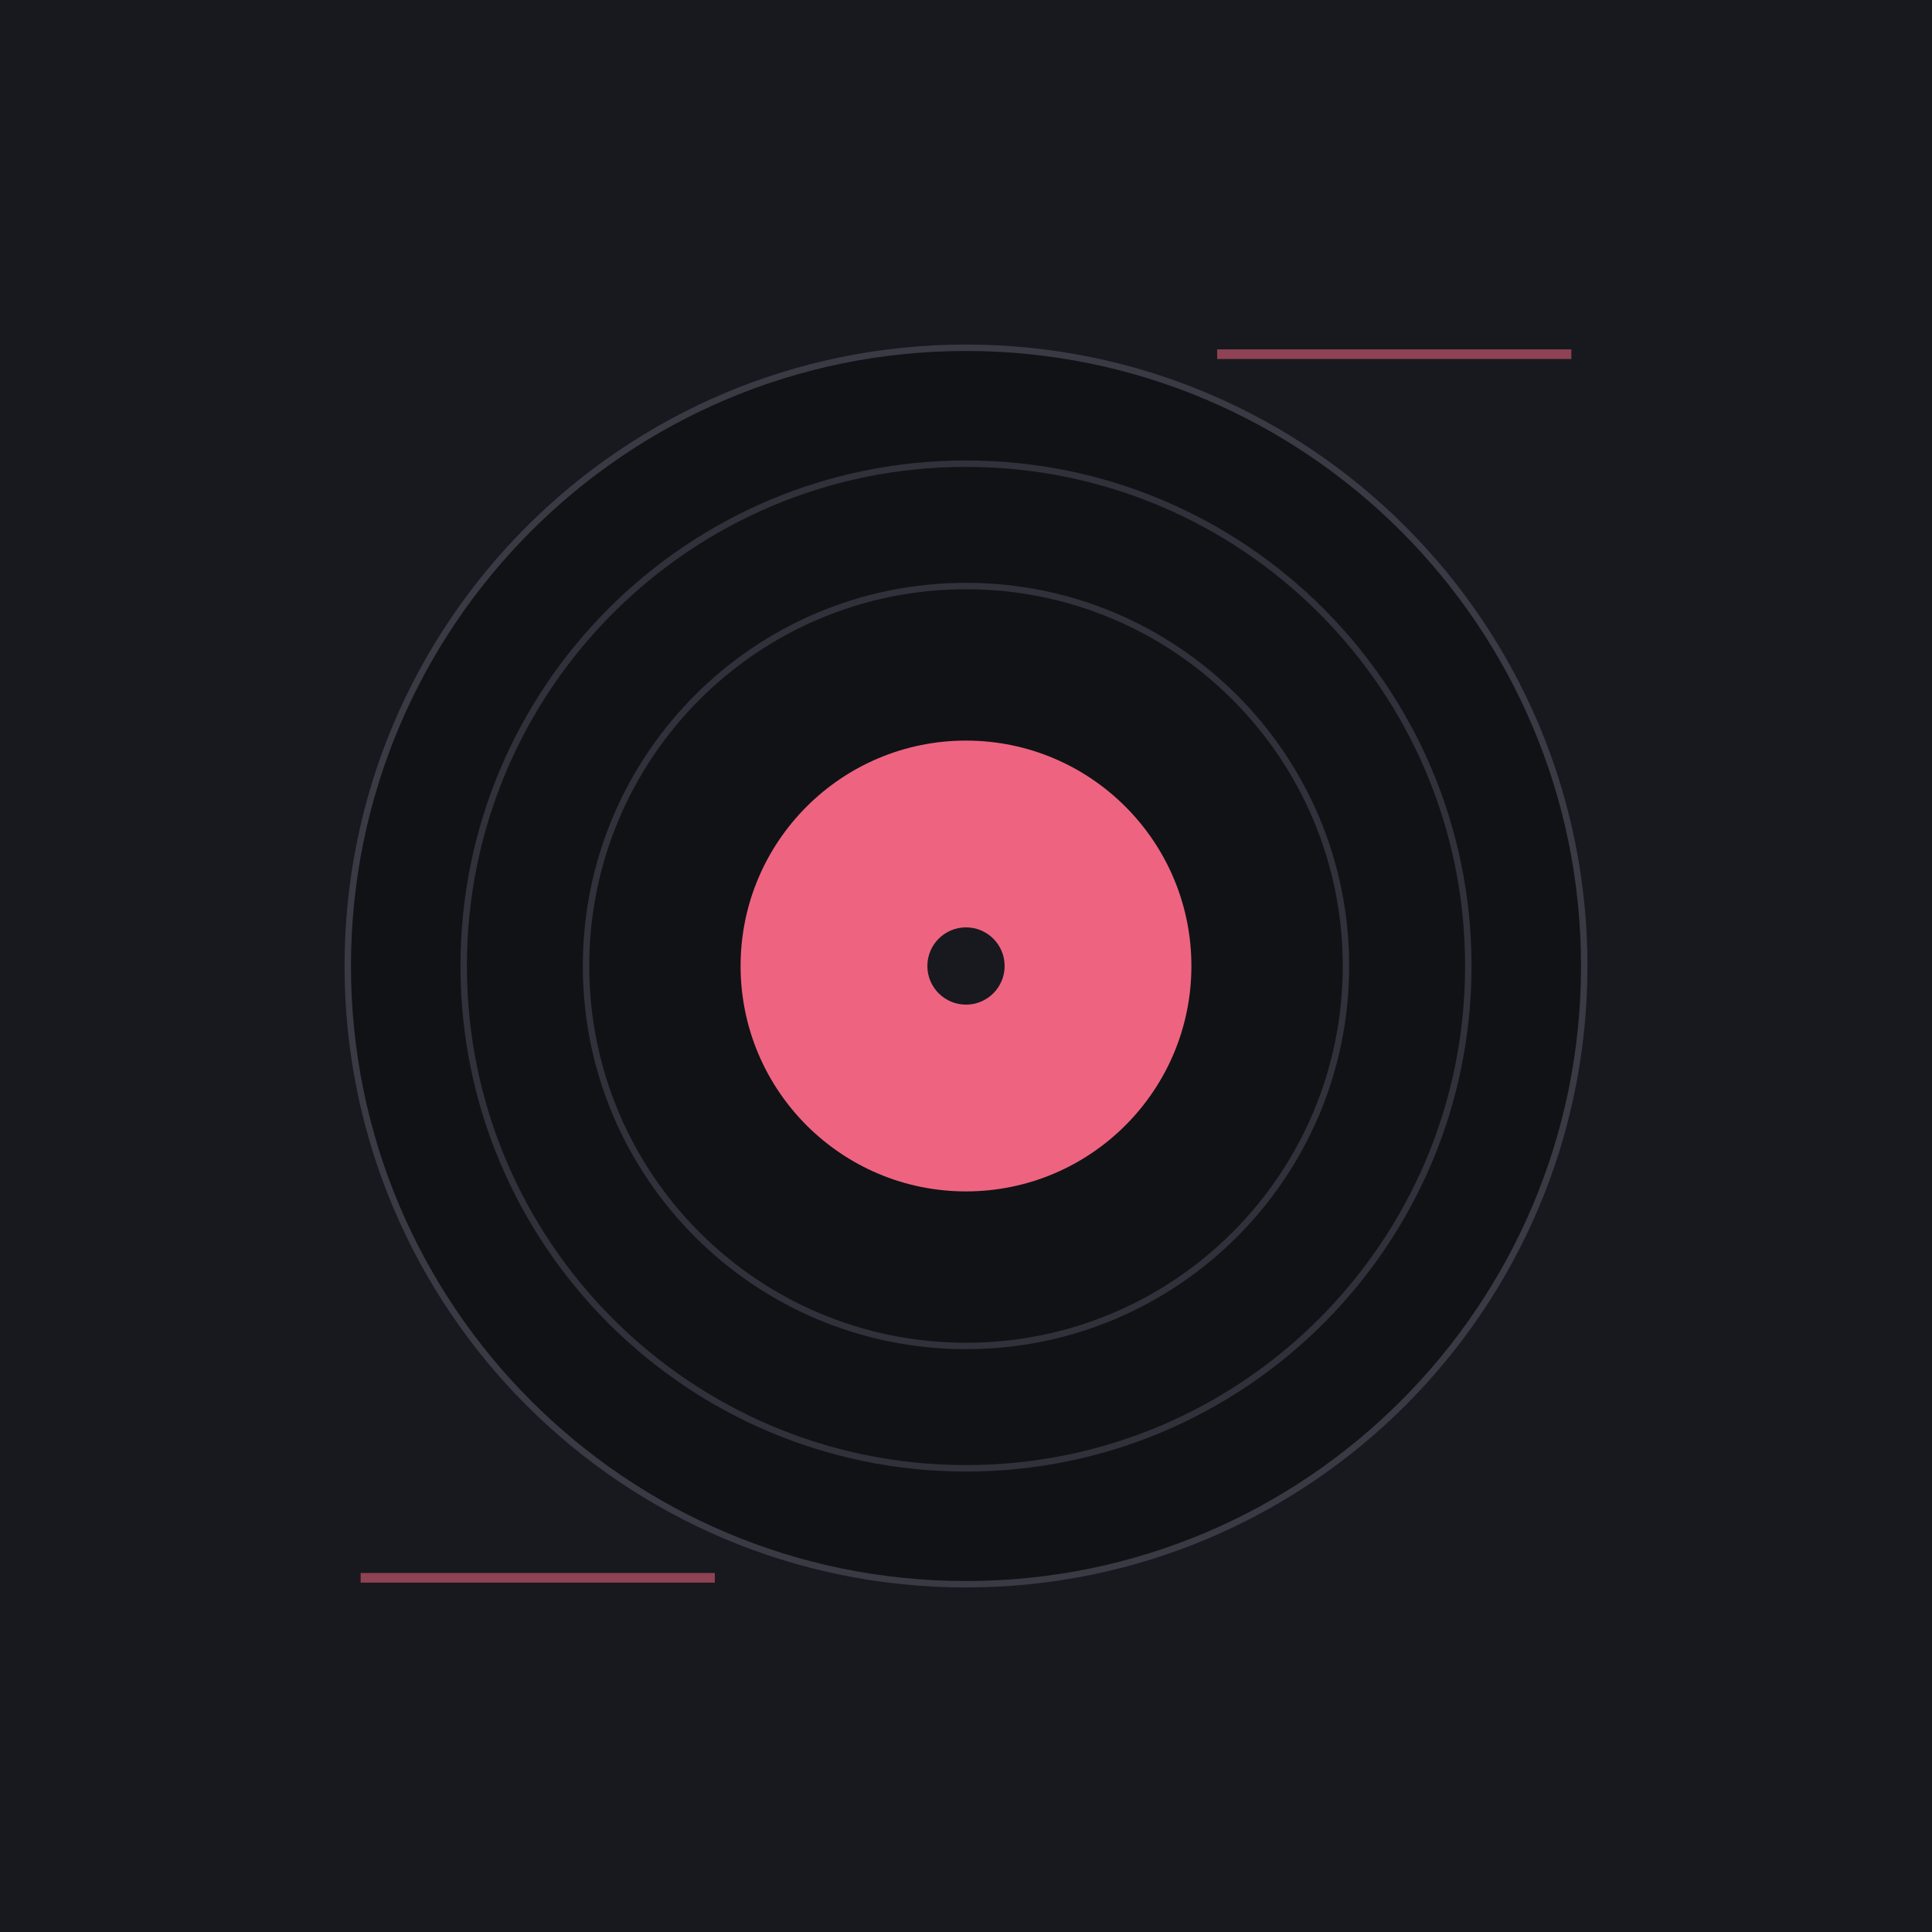
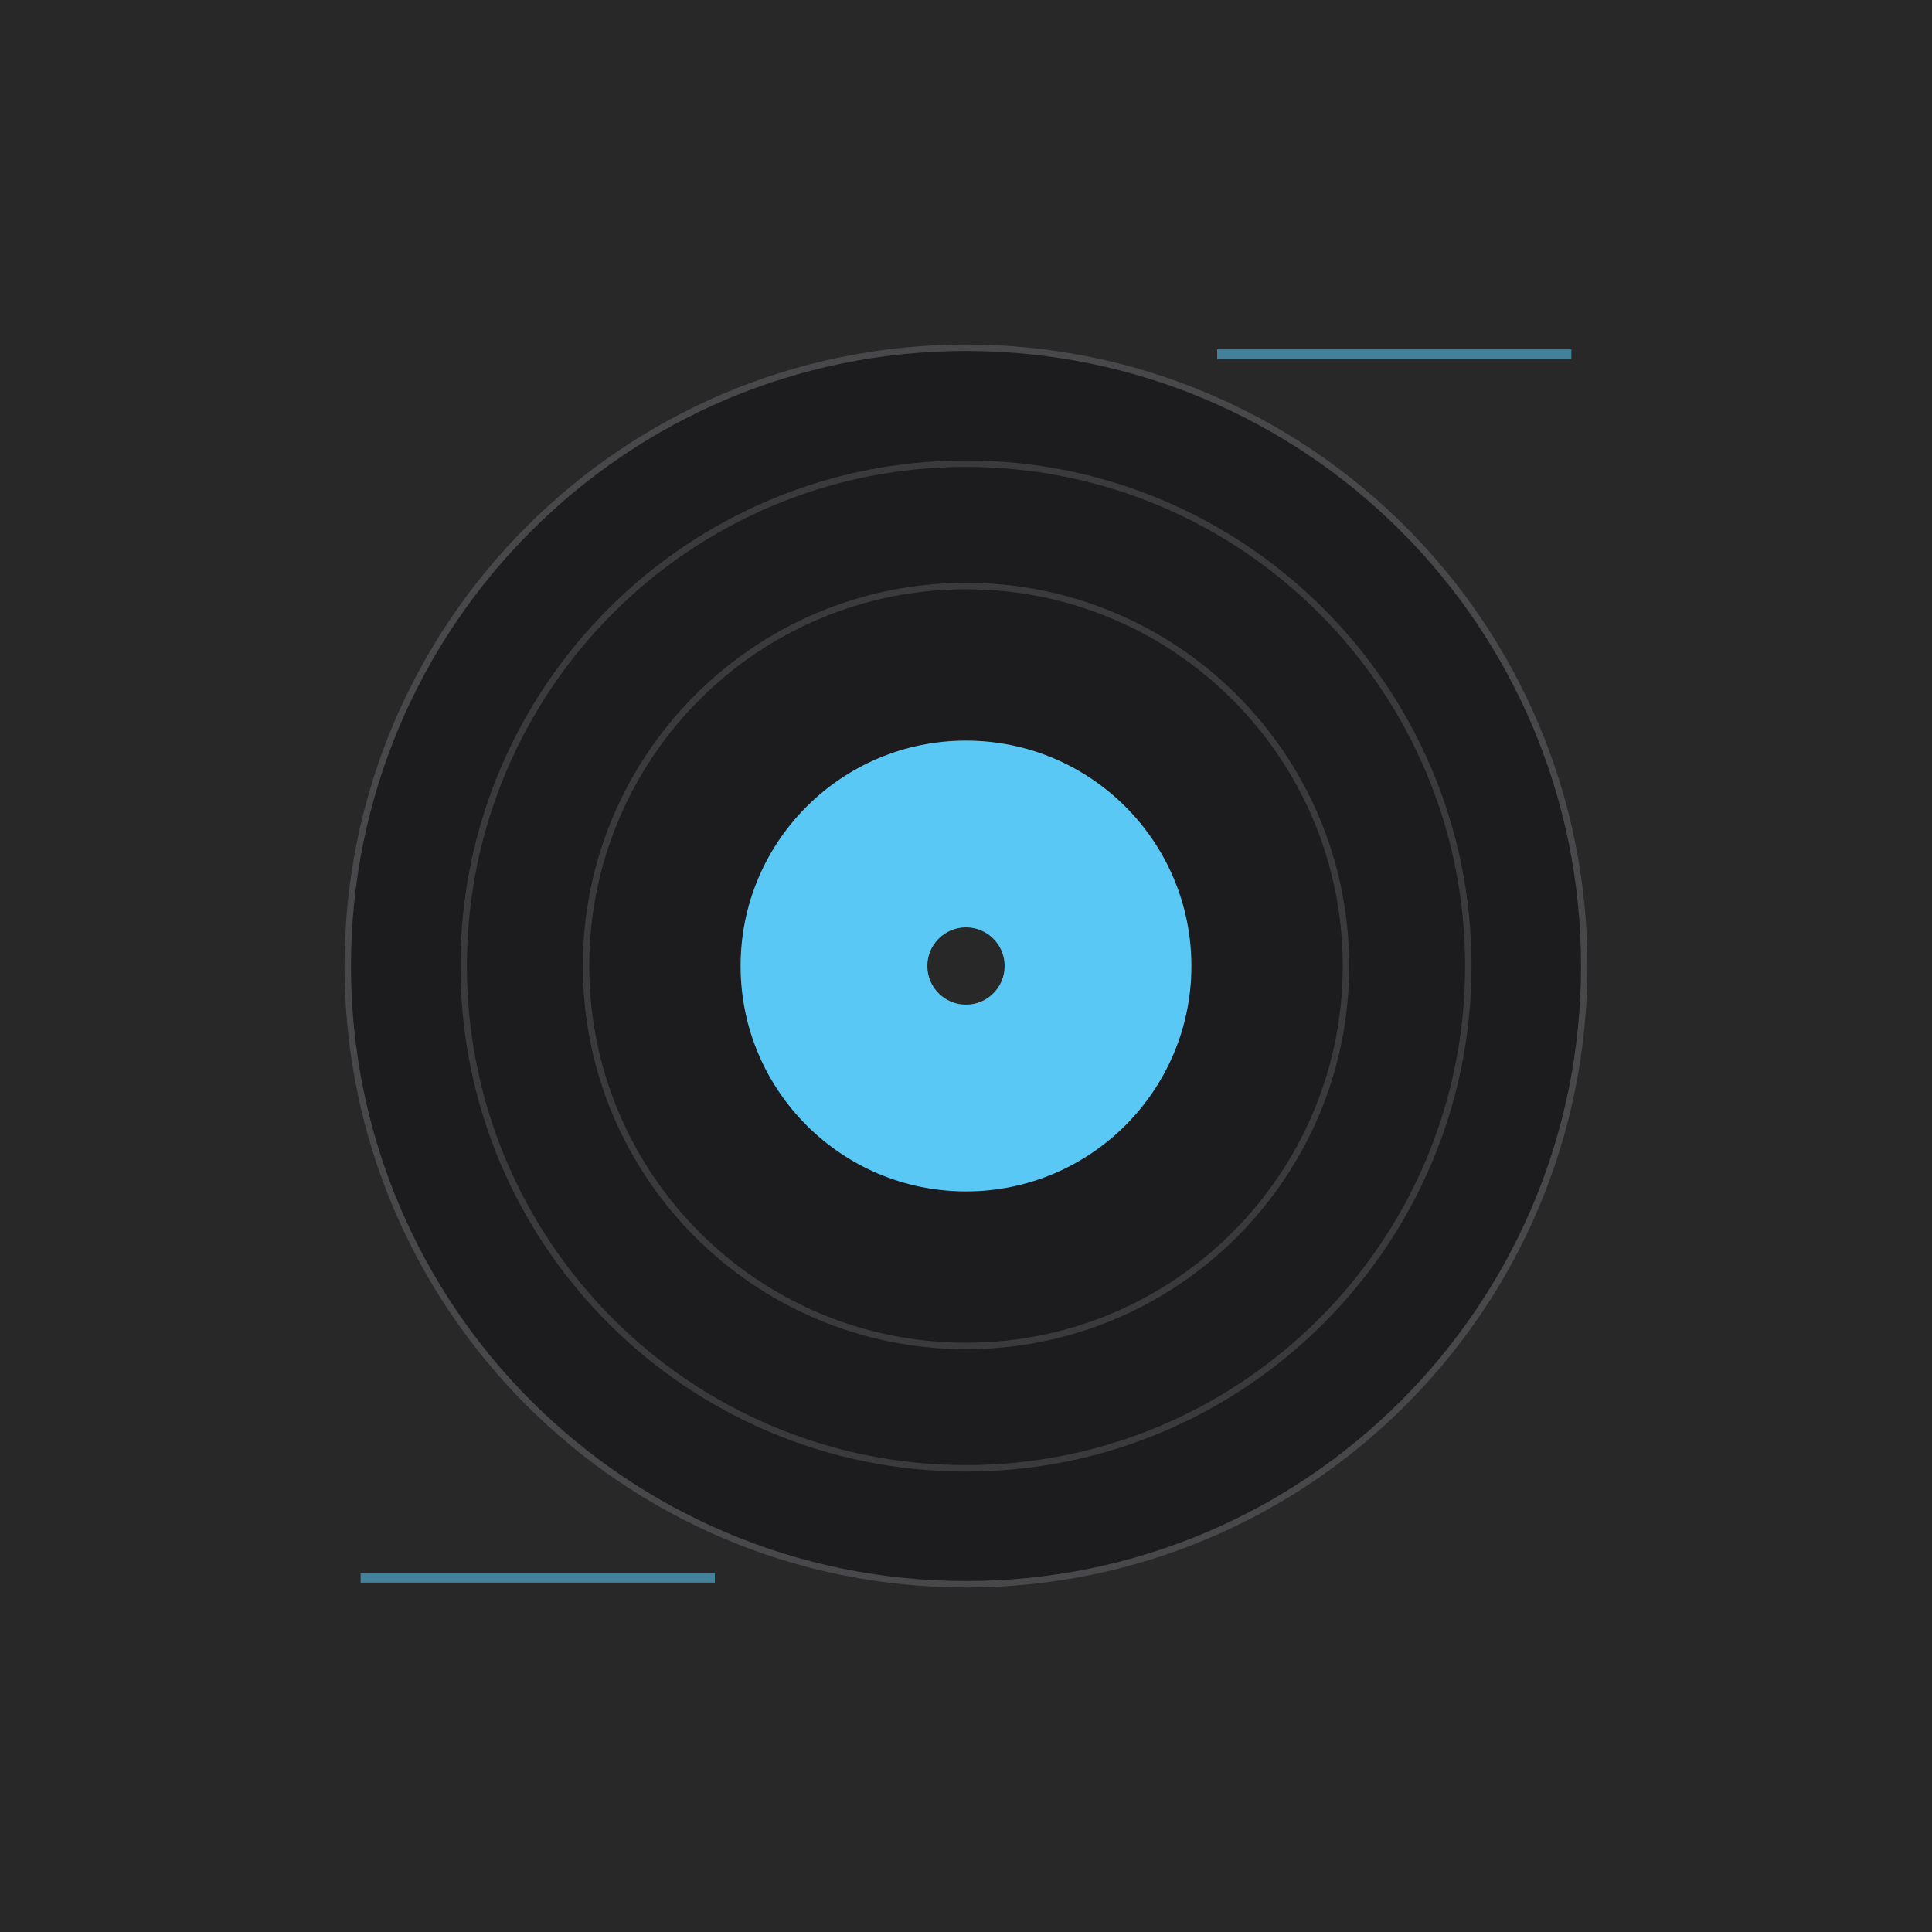
<svg xmlns="http://www.w3.org/2000/svg" width="600" height="600" viewBox="0 0 600 600" role="img" aria-label="Обложка загружается">
-   <rect width="600" height="600" fill="#18191e" />
-   <circle cx="300" cy="300" r="192" fill="#111216" stroke="#393a44" stroke-width="2" />
-   <circle cx="300" cy="300" r="156" fill="none" stroke="#30313a" stroke-width="2" />
-   <circle cx="300" cy="300" r="118" fill="none" stroke="#30313a" stroke-width="2" />
-   <circle cx="300" cy="300" r="70" fill="#ee6480" />
-   <circle cx="300" cy="300" r="12" fill="#18191e" />
-   <path d="M112 490h110M378 110h110" stroke="#ee6480" stroke-width="3" opacity=".55" />
+   <rect width="600" height="600" fill="#282828" />
+   <circle cx="300" cy="300" r="192" fill="#1c1c1e" stroke="#48484a" stroke-width="2" />
+   <circle cx="300" cy="300" r="156" fill="none" stroke="#3a3a3c" stroke-width="2" />
+   <circle cx="300" cy="300" r="118" fill="none" stroke="#3a3a3c" stroke-width="2" />
+   <circle cx="300" cy="300" r="70" fill="#5ac8f5" />
+   <circle cx="300" cy="300" r="12" fill="#282828" />
+   <path d="M112 490h110M378 110h110" stroke="#5ac8f5" stroke-width="3" opacity=".55" />
</svg>
